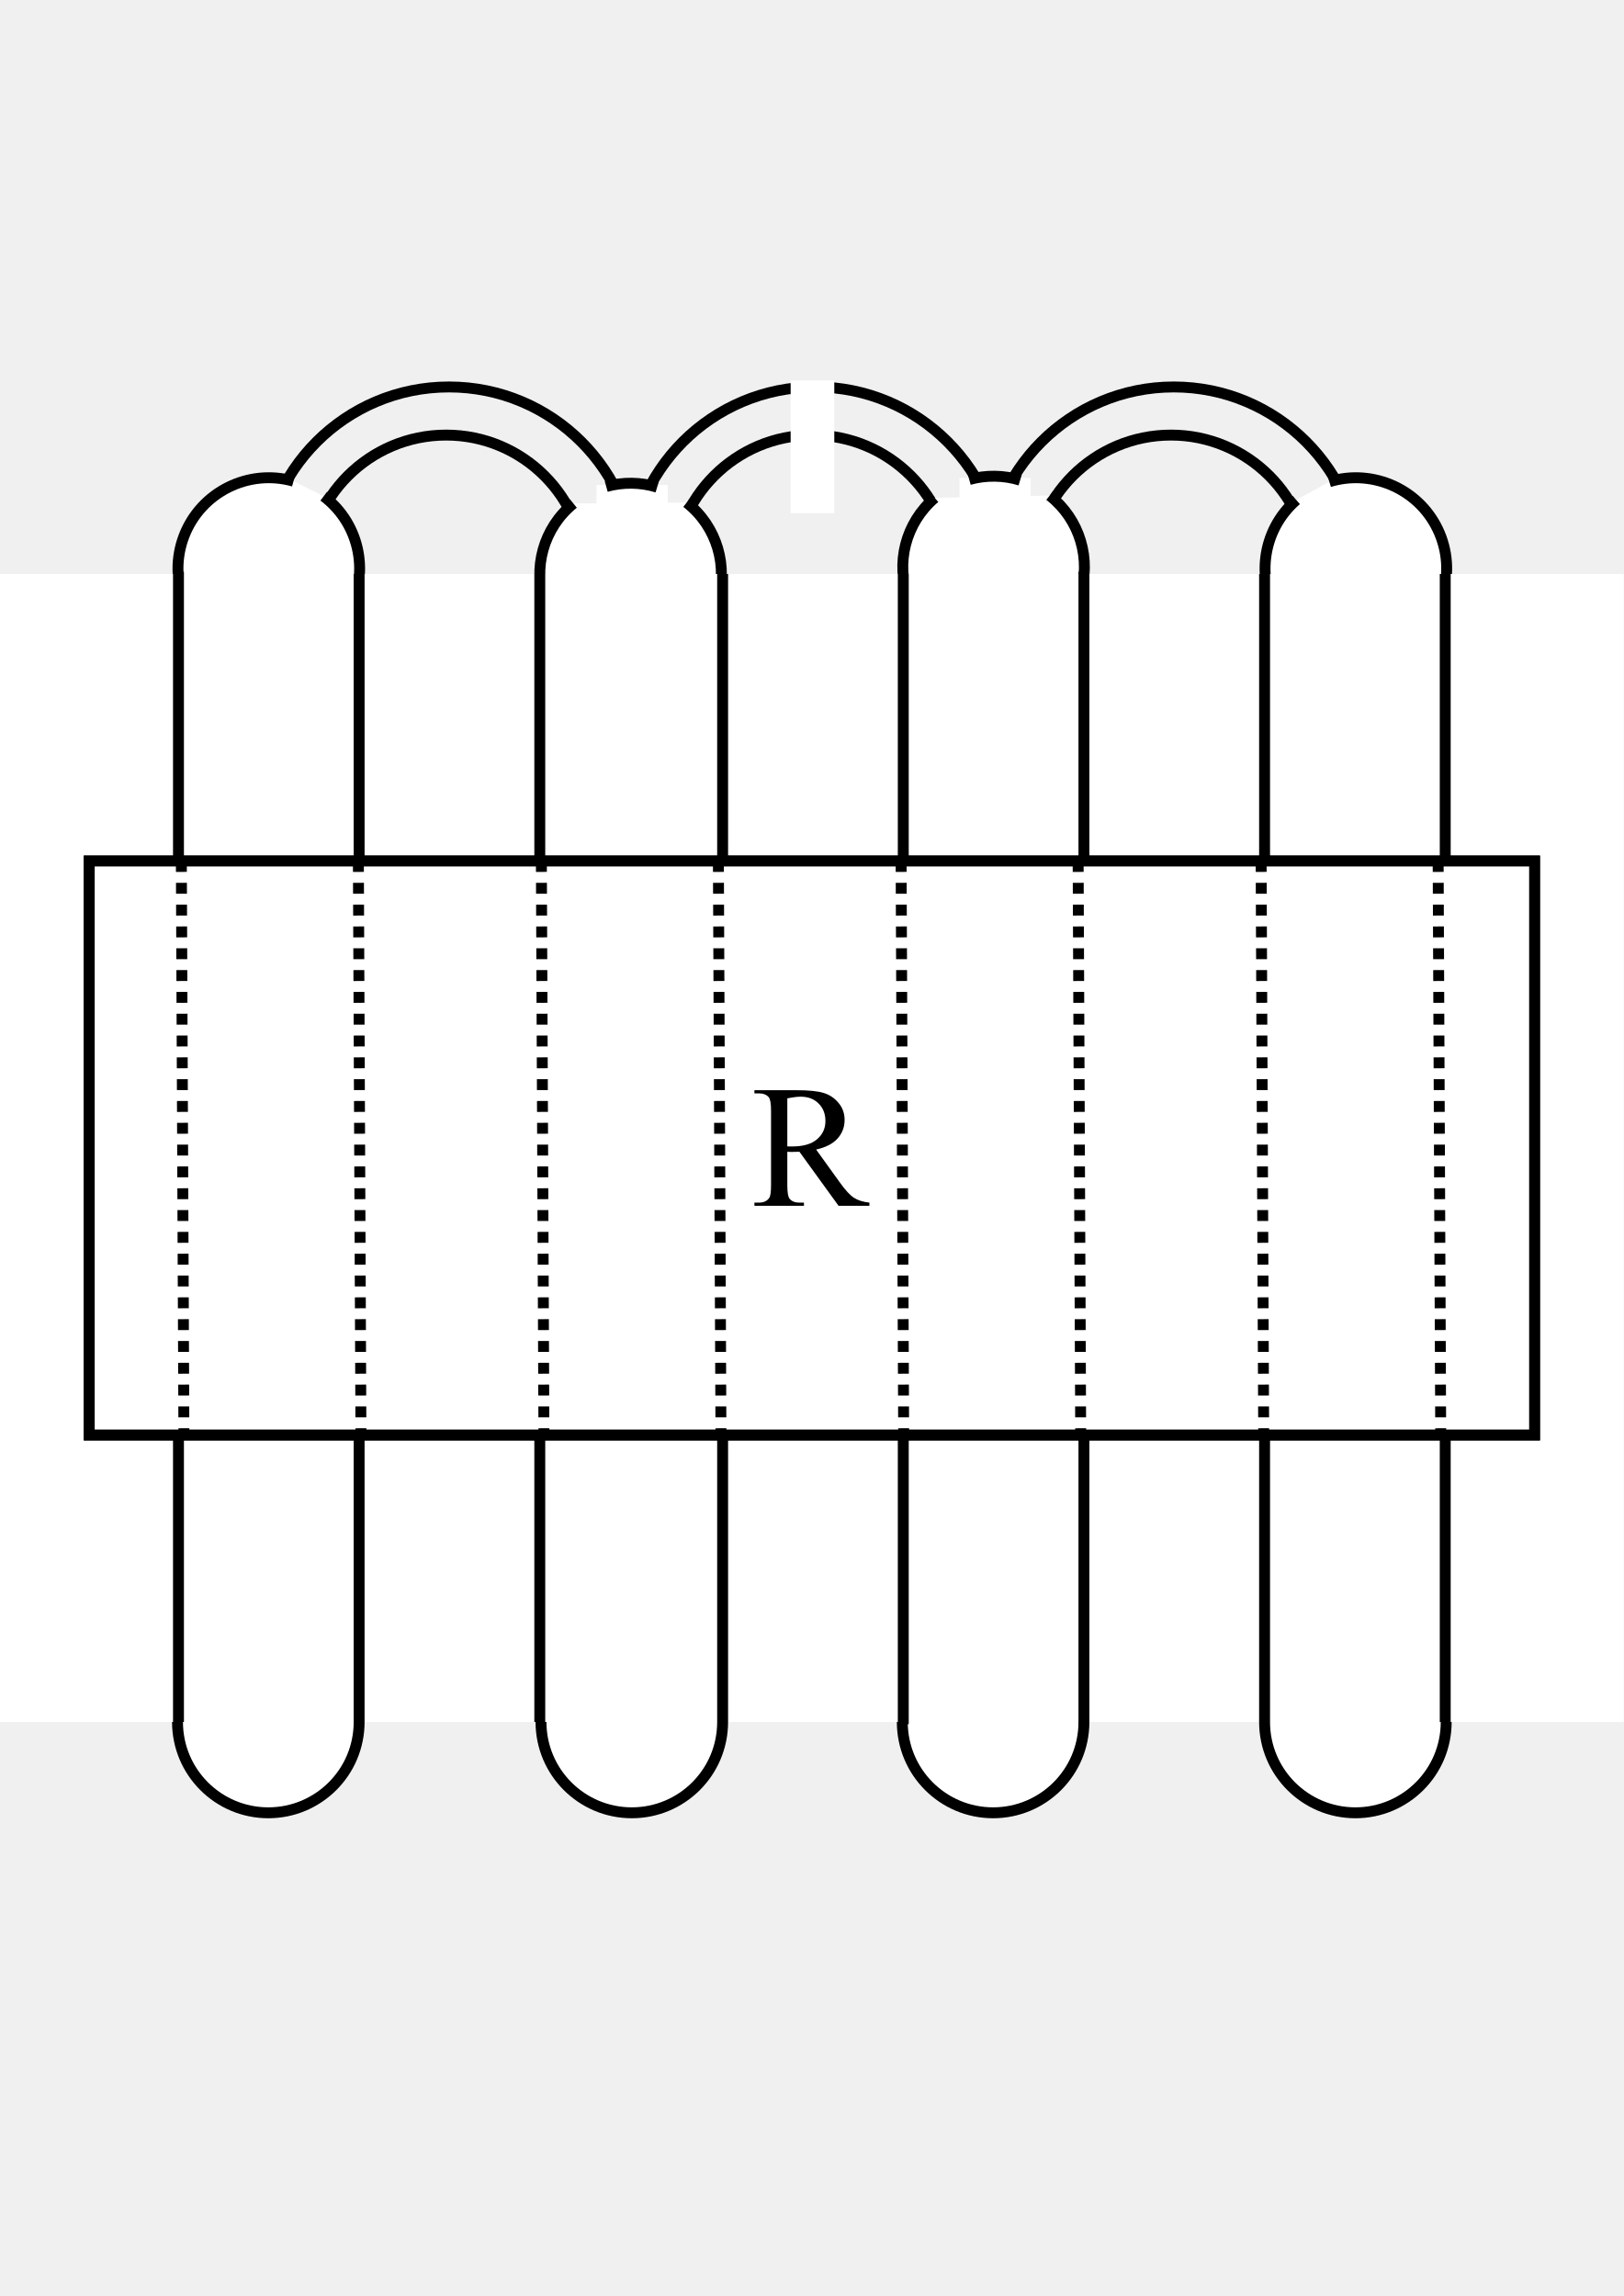
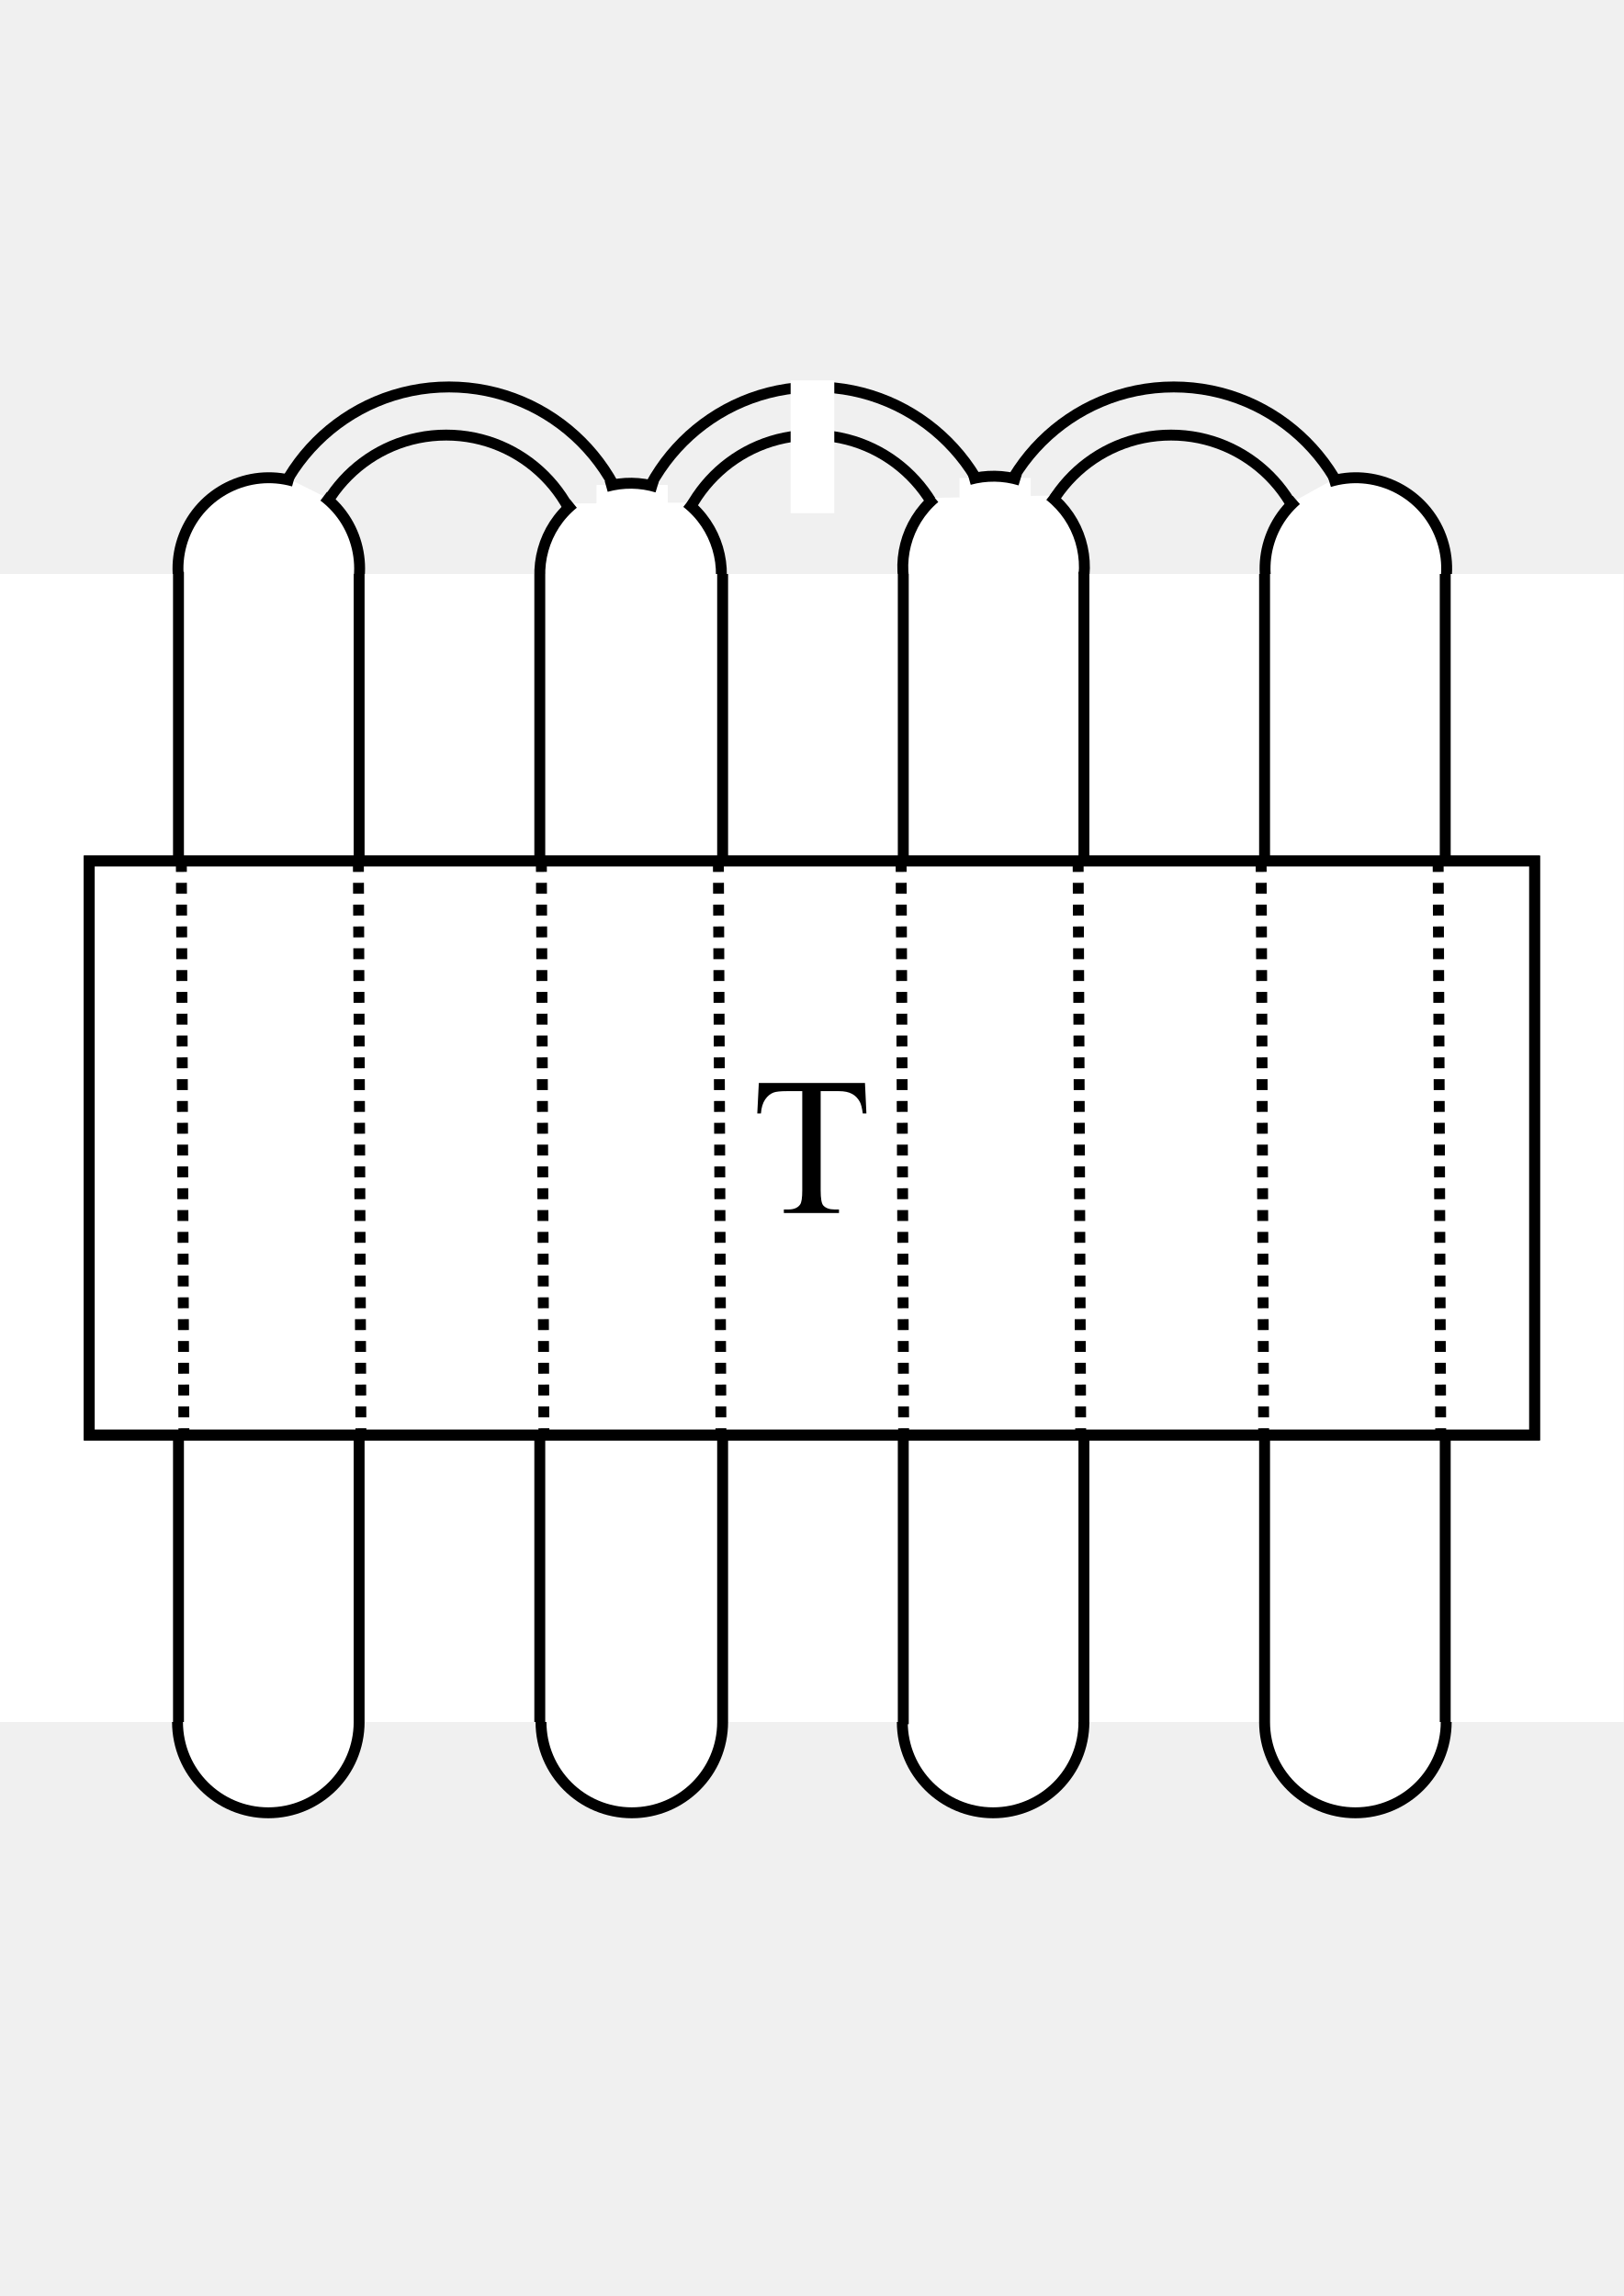
<svg xmlns="http://www.w3.org/2000/svg" width="210mm" height="297mm" viewBox="0 0 744.094 1052.362" id="svg2" version="1.1">
  <defs id="defs4" />
  <g id="layer1">
    <circle style="opacity:1;fill:none;fill-opacity:1;stroke:#000000;stroke-width:5;stroke-linecap:butt;stroke-linejoin:miter;stroke-miterlimit:4;stroke-dasharray:none;stroke-dashoffset:0;stroke-opacity:1" id="path3371-4" cx="372.328" cy="263.091" r="63.675" />
    <circle style="opacity:1;fill:none;fill-opacity:1;stroke:#000000;stroke-width:5;stroke-linecap:butt;stroke-linejoin:miter;stroke-miterlimit:4;stroke-dasharray:none;stroke-dashoffset:0;stroke-opacity:1" id="path3371-1-3" cx="373.602" cy="263.091" r="85.733" />
    <circle style="opacity:1;fill:none;fill-opacity:1;stroke:#000000;stroke-width:5;stroke-linecap:butt;stroke-linejoin:miter;stroke-miterlimit:4;stroke-dasharray:none;stroke-dashoffset:0;stroke-opacity:1" id="path3371-3" cx="536.628" cy="263.091" r="63.675" />
    <circle style="opacity:1;fill:none;fill-opacity:1;stroke:#000000;stroke-width:5;stroke-linecap:butt;stroke-linejoin:miter;stroke-miterlimit:4;stroke-dasharray:none;stroke-dashoffset:0;stroke-opacity:1" id="path3371-1-38" cx="537.902" cy="263.091" r="85.733" />
    <path style="opacity:1;fill:#ffffff;fill-opacity:1;stroke:#000000;stroke-width:5;stroke-linecap:butt;stroke-linejoin:miter;stroke-miterlimit:4;stroke-dasharray:none;stroke-opacity:1" id="path4309-2-4-4-3-8" d="m -594.065,229.171 a 41.616,41.616 0 0 1 6.813,55.28 41.616,41.616 0 0 1 -54.266,12.547 41.616,41.616 0 0 1 -18.143,-52.66 41.616,41.616 0 0 1 50.478,-23.541" transform="scale(-1,1)" />
    <circle style="opacity:1;fill:none;fill-opacity:1;stroke:#000000;stroke-width:5;stroke-linecap:butt;stroke-linejoin:miter;stroke-miterlimit:4;stroke-dasharray:none;stroke-dashoffset:0;stroke-opacity:1" id="path3371" cx="204.477" cy="263.091" r="63.675" />
    <circle style="opacity:1;fill:none;fill-opacity:1;stroke:#000000;stroke-width:5;stroke-linecap:butt;stroke-linejoin:miter;stroke-miterlimit:4;stroke-dasharray:none;stroke-dashoffset:0;stroke-opacity:1" id="path3371-1" cx="205.751" cy="263.091" r="85.733" />
    <path style="opacity:1;fill:#ffffff;fill-opacity:1;stroke:#000000;stroke-width:5;stroke-linecap:butt;stroke-linejoin:miter;stroke-miterlimit:4;stroke-dasharray:none;stroke-opacity:1" id="path4309-2-4-4-3" d="m 148.343,227.44 a 41.616,41.616 0 0 1 10.193,55.109 41.616,41.616 0 0 1 -53.918,15.287 41.616,41.616 0 0 1 -20.248,-52.258 41.616,41.616 0 0 1 50.143,-25.032" />
    <circle style="opacity:1;fill:#ffffff;fill-opacity:1;stroke:#000000;stroke-width:5;stroke-linecap:butt;stroke-linejoin:miter;stroke-miterlimit:4;stroke-dasharray:none;stroke-opacity:1" id="path4309-8-6-0-8" cx="621.135" cy="789.272" r="41.616" />
    <circle style="opacity:1;fill:#ffffff;fill-opacity:1;stroke:#000000;stroke-width:5;stroke-linecap:butt;stroke-linejoin:miter;stroke-miterlimit:4;stroke-dasharray:none;stroke-opacity:1" id="path4309-8-6-0" cx="455.115" cy="789.272" r="41.616" />
    <circle style="opacity:1;fill:#ffffff;fill-opacity:1;stroke:#000000;stroke-width:5;stroke-linecap:butt;stroke-linejoin:miter;stroke-miterlimit:4;stroke-dasharray:none;stroke-opacity:1" id="path4309-8-5" cx="289.541" cy="789.272" r="41.616" />
    <circle style="opacity:1;fill:#ffffff;fill-opacity:1;stroke:#000000;stroke-width:5;stroke-linecap:butt;stroke-linejoin:miter;stroke-miterlimit:4;stroke-dasharray:none;stroke-opacity:1" id="path4309-2" cx="122.964" cy="789.272" r="41.616" />
    <path style="opacity:1;fill:#ffffff;fill-opacity:1;stroke:#000000;stroke-width:5;stroke-linecap:butt;stroke-linejoin:miter;stroke-miterlimit:4;stroke-dasharray:none;stroke-opacity:1" id="path4309-2-4-4-3-0" d="m 314.682,230.362 a 41.616,41.616 0 0 1 13.69,46.172 41.616,41.616 0 0 1 -39.055,28.178 41.616,41.616 0 0 1 -39.5,-27.551 41.616,41.616 0 0 1 12.952,-46.385" />
    <path style="opacity:1;fill:#ffffff;fill-opacity:1;stroke:#000000;stroke-width:5;stroke-linecap:butt;stroke-linejoin:miter;stroke-miterlimit:4;stroke-dasharray:none;stroke-opacity:1" id="path4309-2-4-4-3-0-31" d="m 481.033,227.148 a 41.616,41.616 0 0 1 13.768,45.941 41.616,41.616 0 0 1 -38.645,28.402 41.616,41.616 0 0 1 -39.735,-26.856 41.616,41.616 0 0 1 11.945,-46.448" />
    <rect style="opacity:1;fill:#ffffff;fill-opacity:1;stroke:none;stroke-width:5;stroke-linecap:butt;stroke-linejoin:miter;stroke-miterlimit:4;stroke-dasharray:none;stroke-opacity:1" id="rect4481-7" width="744.094" height="526.181" x="9.0341797e-005" y="263.091" />
    <rect style="opacity:1;fill:#ffffff;fill-opacity:1;stroke:#000000;stroke-width:5;stroke-linecap:butt;stroke-linejoin:miter;stroke-miterlimit:4;stroke-dasharray:none;stroke-opacity:1" id="rect4307" width="662.306" height="263.091" x="40.894" y="394.636" />
    <g transform="translate(1.0543945e-4,2.99375e-5)" style="font-style:normal;font-variant:normal;font-weight:normal;font-stretch:normal;font-size:80px;line-height:100%;font-family:'Times New Roman';-inkscape-font-specification:'Times New Roman, Normal';text-align:start;letter-spacing:0px;word-spacing:0px;writing-mode:lr-tb;text-anchor:start;fill:#000000;fill-opacity:1;stroke:none;stroke-width:1px;stroke-linecap:butt;stroke-linejoin:miter;stroke-opacity:1" id="text4689-1">
      <path d="m 398.395,552.665 -14.141,0 -17.93,-24.766 q -1.992,0.078 -3.242,0.078 -0.508,0 -1.094,0 -0.586,-0.039 -1.211,-0.078 l 0,15.391 q 0,5 1.094,6.211 1.484,1.719 4.453,1.719 l 2.07,0 0,1.445 -22.695,0 0,-1.445 1.992,0 q 3.359,0 4.805,-2.188 0.82,-1.211 0.82,-5.742 l 0,-34.219 q 0,-5 -1.094,-6.211 -1.523,-1.719 -4.531,-1.719 l -1.992,0 0,-1.445 19.297,0 q 8.438,0 12.422,1.25 4.023,1.211 6.797,4.531 2.812,3.281 2.812,7.852 0,4.883 -3.203,8.477 -3.164,3.594 -9.844,5.078 l 10.938,15.195 q 3.75,5.234 6.445,6.953 2.695,1.719 7.031,2.188 l 0,1.445 z M 360.778,525.439 q 0.742,0 1.289,0.039 0.547,0 0.898,0 7.578,0 11.406,-3.281 3.867,-3.281 3.867,-8.359 0,-4.961 -3.125,-8.047 -3.086,-3.125 -8.203,-3.125 -2.266,0 -6.133,0.742 l 0,22.031 z" id="path4393" />
    </g>
    <path style="opacity:1;fill:#ffffff;fill-opacity:1;stroke:#000000;stroke-width:5;stroke-linecap:butt;stroke-linejoin:miter;stroke-miterlimit:4;stroke-dasharray:none;stroke-opacity:1" d="m 81.789,262.092 0,527.18" id="path4266" />
    <path style="opacity:1;fill:#ffffff;fill-opacity:1;stroke:#000000;stroke-width:5;stroke-linecap:butt;stroke-linejoin:miter;stroke-miterlimit:4;stroke-dasharray:none;stroke-opacity:1" d="m 164.58,263.091 -0.005,526.181" id="path4268" />
    <path style="opacity:1;fill:#ffffff;fill-opacity:1;stroke:#000000;stroke-width:5;stroke-linecap:butt;stroke-linejoin:miter;stroke-miterlimit:4;stroke-dasharray:none;stroke-opacity:1" d="m 247.368,789.272 0,-526.181" id="path4270" />
    <path style="opacity:1;fill:#ffffff;fill-opacity:1;stroke:#000000;stroke-width:5;stroke-linecap:butt;stroke-linejoin:miter;stroke-miterlimit:4;stroke-dasharray:none;stroke-opacity:1" d="m 331.157,263.091 0,526.181" id="path4272" />
    <rect style="opacity:1;fill:#ffffff;fill-opacity:1;stroke:none;stroke-width:5;stroke-linecap:butt;stroke-linejoin:miter;stroke-miterlimit:4;stroke-dasharray:none;stroke-dashoffset:0;stroke-opacity:1" id="rect4320-1" width="32.637" height="17.2" x="439.727" y="219.052" />
    <path style="opacity:1;fill:#ffffff;fill-opacity:1;stroke:#000000;stroke-width:5;stroke-linecap:butt;stroke-linejoin:miter;stroke-miterlimit:4;stroke-dasharray:none;stroke-opacity:1" d="m 413.944,790.27 0,-527.18" id="path4274" />
    <path style="opacity:1;fill:#ffffff;fill-opacity:1;stroke:#000000;stroke-width:5;stroke-linecap:butt;stroke-linejoin:miter;stroke-miterlimit:4;stroke-dasharray:none;stroke-opacity:1" id="path4309-2-4-4-3-0-3-7" d="m 444.168,219.793 a 41.616,41.616 0 0 1 23.331,0.291" />
    <path style="opacity:1;fill:#ffffff;fill-opacity:1;stroke:#000000;stroke-width:5;stroke-linecap:butt;stroke-linejoin:miter;stroke-miterlimit:4;stroke-dasharray:none;stroke-opacity:1" d="m 496.731,262.092 0,528.179" id="path4276" />
    <path style="opacity:1;fill:#ffffff;fill-opacity:1;stroke:#000000;stroke-width:5;stroke-linecap:butt;stroke-linejoin:miter;stroke-miterlimit:4;stroke-dasharray:none;stroke-opacity:1" d="m 579.519,789.272 0,-526.181" id="path4278" />
    <path style="opacity:1;fill:#ffffff;fill-opacity:1;stroke:#000000;stroke-width:5;stroke-linecap:butt;stroke-linejoin:miter;stroke-miterlimit:4;stroke-dasharray:none;stroke-opacity:1" d="m 662.306,263.091 0,526.181" id="path4280" />
    <rect style="opacity:1;fill:#ffffff;fill-opacity:1;stroke:#ffffff;stroke-width:3.56;stroke-linecap:butt;stroke-linejoin:miter;stroke-miterlimit:4;stroke-dasharray:none;stroke-opacity:1" id="rect4273-4" width="16.44" height="57.28" x="364.108" y="176.138" />
    <rect style="opacity:1;fill:#ffffff;fill-opacity:1;stroke:#000000;stroke-width:5;stroke-linecap:butt;stroke-linejoin:miter;stroke-miterlimit:4;stroke-dasharray:none;stroke-dashoffset:0;stroke-opacity:1" id="rect4284" width="662.362" height="263.091" x="40.894" y="394.636" />
    <path style="opacity:1;fill:none;fill-opacity:1;stroke:#000000;stroke-width:5;stroke-linecap:butt;stroke-linejoin:miter;stroke-miterlimit:4;stroke-dasharray:5, 5;stroke-dashoffset:0;stroke-opacity:1" d="m 83.107,394.636 1.173,263.091" id="path3368-5-4-7-9" />
    <path style="opacity:1;fill:none;fill-opacity:1;stroke:#000000;stroke-width:5;stroke-linecap:butt;stroke-linejoin:miter;stroke-miterlimit:4;stroke-dasharray:5, 5;stroke-dashoffset:0;stroke-opacity:1" d="M 164.233,394.636 165.406,657.726" id="path3368-5-4-7-9-5" />
    <path style="opacity:1;fill:none;fill-opacity:1;stroke:#000000;stroke-width:5;stroke-linecap:butt;stroke-linejoin:miter;stroke-miterlimit:4;stroke-dasharray:5, 5;stroke-dashoffset:0;stroke-opacity:1" d="m 248.092,394.636 1.173,263.091" id="path3368-5-4-7-9-2" />
    <path style="opacity:1;fill:none;fill-opacity:1;stroke:#000000;stroke-width:5;stroke-linecap:butt;stroke-linejoin:miter;stroke-miterlimit:4;stroke-dasharray:5, 5;stroke-dashoffset:0;stroke-opacity:1" d="m 329.217,394.636 1.173,263.091" id="path3368-5-4-7-9-5-0" />
    <path style="opacity:1;fill:none;fill-opacity:1;stroke:#000000;stroke-width:5;stroke-linecap:butt;stroke-linejoin:miter;stroke-miterlimit:4;stroke-dasharray:5, 5;stroke-dashoffset:0;stroke-opacity:1" d="m 412.952,394.636 1.173,263.091" id="path3368-5-4-7-9-9" />
    <path style="opacity:1;fill:none;fill-opacity:1;stroke:#000000;stroke-width:5;stroke-linecap:butt;stroke-linejoin:miter;stroke-miterlimit:4;stroke-dasharray:5, 5;stroke-dashoffset:0;stroke-opacity:1" d="m 494.078,394.636 1.173,263.091" id="path3368-5-4-7-9-5-5" />
    <path style="opacity:1;fill:none;fill-opacity:1;stroke:#000000;stroke-width:5;stroke-linecap:butt;stroke-linejoin:miter;stroke-miterlimit:4;stroke-dasharray:5, 5;stroke-dashoffset:0;stroke-opacity:1" d="m 577.937,394.636 1.173,263.091" id="path3368-5-4-7-9-2-3" />
    <path style="opacity:1;fill:none;fill-opacity:1;stroke:#000000;stroke-width:5;stroke-linecap:butt;stroke-linejoin:miter;stroke-miterlimit:4;stroke-dasharray:5, 5;stroke-dashoffset:0;stroke-opacity:1" d="m 659.062,394.636 1.173,263.091" id="path3368-5-4-7-9-5-0-5" />
-     <g transform="translate(0.02791329,2.0876953e-5)" style="font-style:normal;font-variant:normal;font-weight:normal;font-stretch:normal;font-size:80px;line-height:100%;font-family:'Times New Roman';-inkscape-font-specification:'Times New Roman, Normal';text-align:center;letter-spacing:0px;word-spacing:0px;writing-mode:lr-tb;text-anchor:middle;fill:#000000;fill-opacity:1;stroke:none;stroke-width:1px;stroke-linecap:butt;stroke-linejoin:miter;stroke-opacity:1" id="text4370">
-       <path d="m 398.395,552.665 -14.141,0 -17.93,-24.766 q -1.992,0.078 -3.242,0.078 -0.508,0 -1.094,0 -0.586,-0.039 -1.211,-0.078 l 0,15.391 q 0,5 1.094,6.211 1.484,1.719 4.453,1.719 l 2.07,0 0,1.445 -22.695,0 0,-1.445 1.992,0 q 3.359,0 4.805,-2.188 0.82,-1.211 0.82,-5.742 l 0,-34.219 q 0,-5 -1.094,-6.211 -1.523,-1.719 -4.531,-1.719 l -1.992,0 0,-1.445 19.297,0 q 8.438,0 12.422,1.25 4.023,1.211 6.797,4.531 2.812,3.281 2.812,7.852 0,4.883 -3.203,8.477 -3.164,3.594 -9.844,5.078 l 10.938,15.195 q 3.75,5.234 6.445,6.953 2.695,1.719 7.031,2.188 l 0,1.445 z M 360.778,525.439 q 0.742,0 1.289,0.039 0.547,0 0.898,0 7.578,0 11.406,-3.281 3.867,-3.281 3.867,-8.359 0,-4.961 -3.125,-8.047 -3.086,-3.125 -8.203,-3.125 -2.266,0 -6.133,0.742 l 0,22.031 z" id="path4375" />
-     </g>
    <rect style="opacity:1;fill:#ffffff;fill-opacity:1;stroke:none;stroke-width:5;stroke-linecap:butt;stroke-linejoin:miter;stroke-miterlimit:4;stroke-dasharray:none;stroke-dashoffset:0;stroke-opacity:1" id="rect4320" width="32.637" height="17.2" x="273.375" y="222.266" />
    <path style="opacity:1;fill:#ffffff;fill-opacity:1;stroke:#000000;stroke-width:5;stroke-linecap:butt;stroke-linejoin:miter;stroke-miterlimit:4;stroke-dasharray:none;stroke-opacity:1" id="path4309-2-4-4-3-0-3" d="m 277.817,223.007 a 41.616,41.616 0 0 1 23.331,0.291" />
+     <g style="font-style:normal;font-variant:normal;font-weight:normal;font-stretch:normal;font-size:90px;line-height:100%;font-family:'Times New Roman';-inkscape-font-specification:'Times New Roman, Normal';text-align:center;letter-spacing:0px;word-spacing:0px;writing-mode:lr-tb;text-anchor:middle;fill:#000000;fill-opacity:1;stroke:none;stroke-width:1px;stroke-linecap:butt;stroke-linejoin:miter;stroke-opacity:1" id="text3357">
+       <path d="m 396.393,496.386 0.659,13.975 -1.67,0 q -0.483,-3.691 -1.318,-5.273 -1.362,-2.549 -3.647,-3.735 -2.241,-1.23 -5.933,-1.23 l -8.394,0 0,45.527 q 0,5.493 1.187,6.855 1.67,1.846 5.142,1.846 l 2.065,0 0,1.626 -25.269,0 0,-1.626 2.109,0 q 3.779,0 5.361,-2.285 0.967,-1.406 0.967,-6.416 l 0,-45.527 -7.163,0 q -4.175,0 -5.933,0.615 -2.285,0.835 -3.911,3.208 -1.626,2.373 -1.934,6.416 l -1.67,0 0.703,-13.975 48.647,0 z" style="" id="path3384" />
+     </g>
  </g>
</svg>
